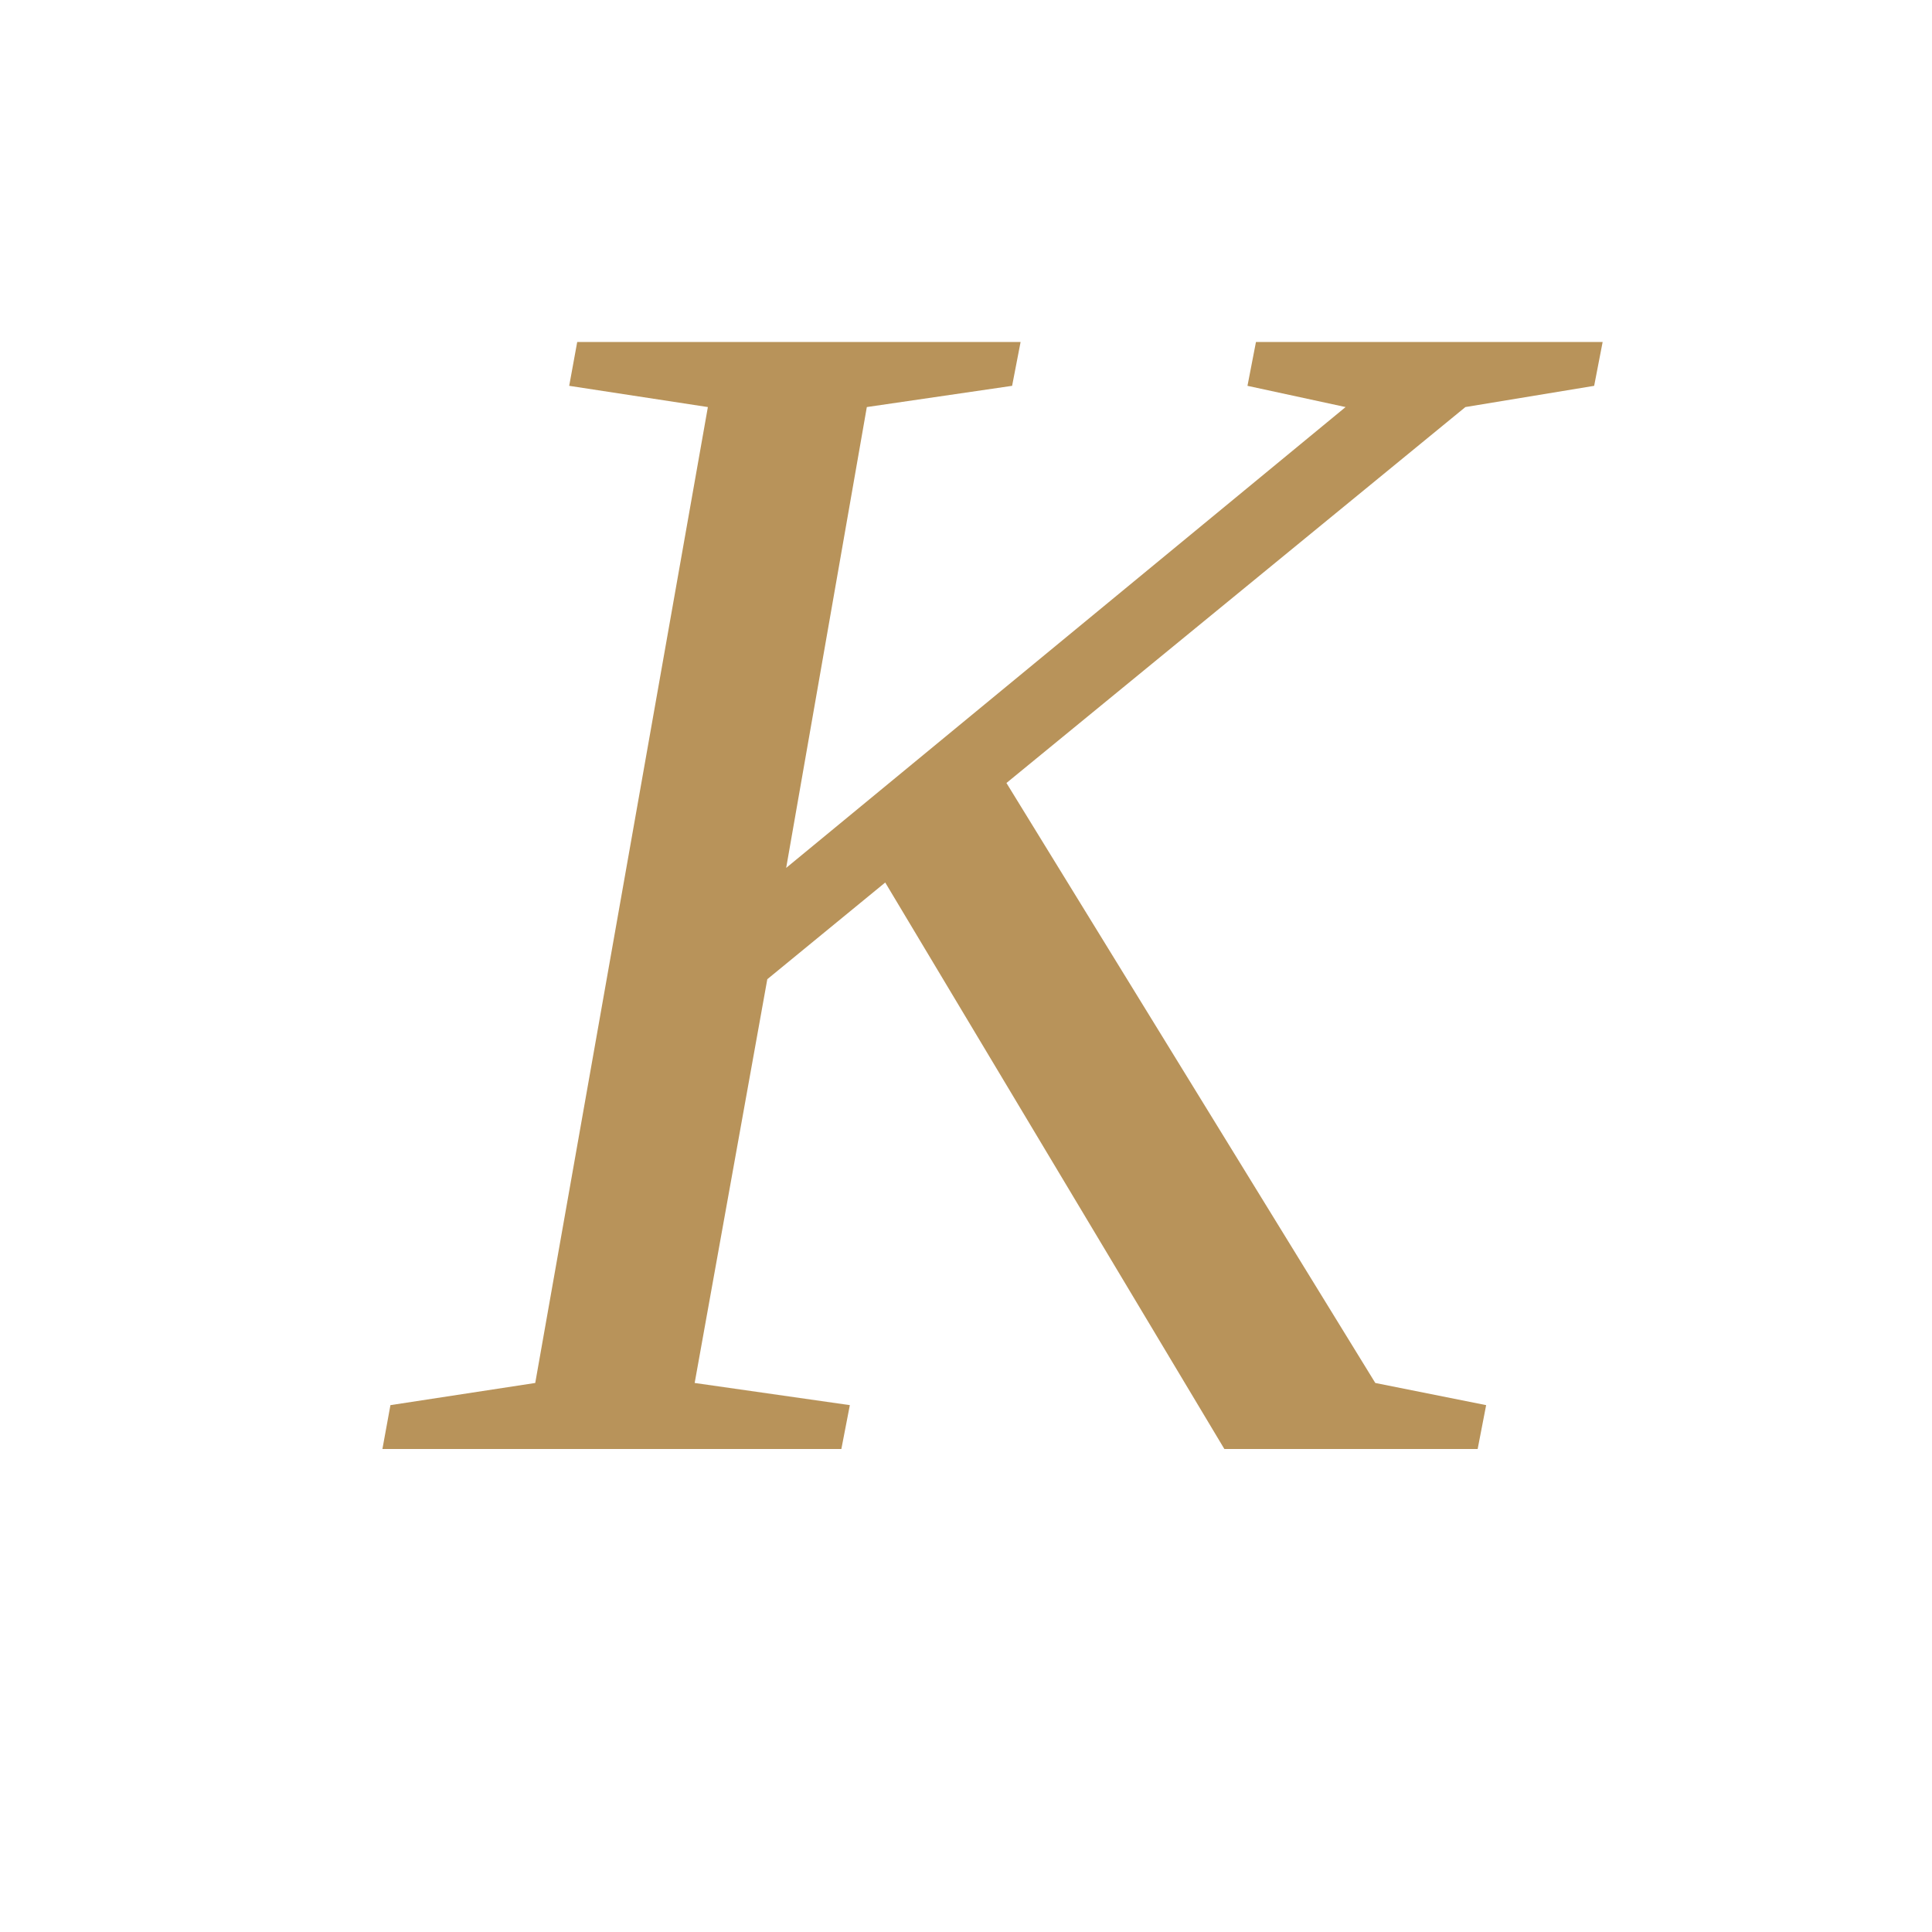
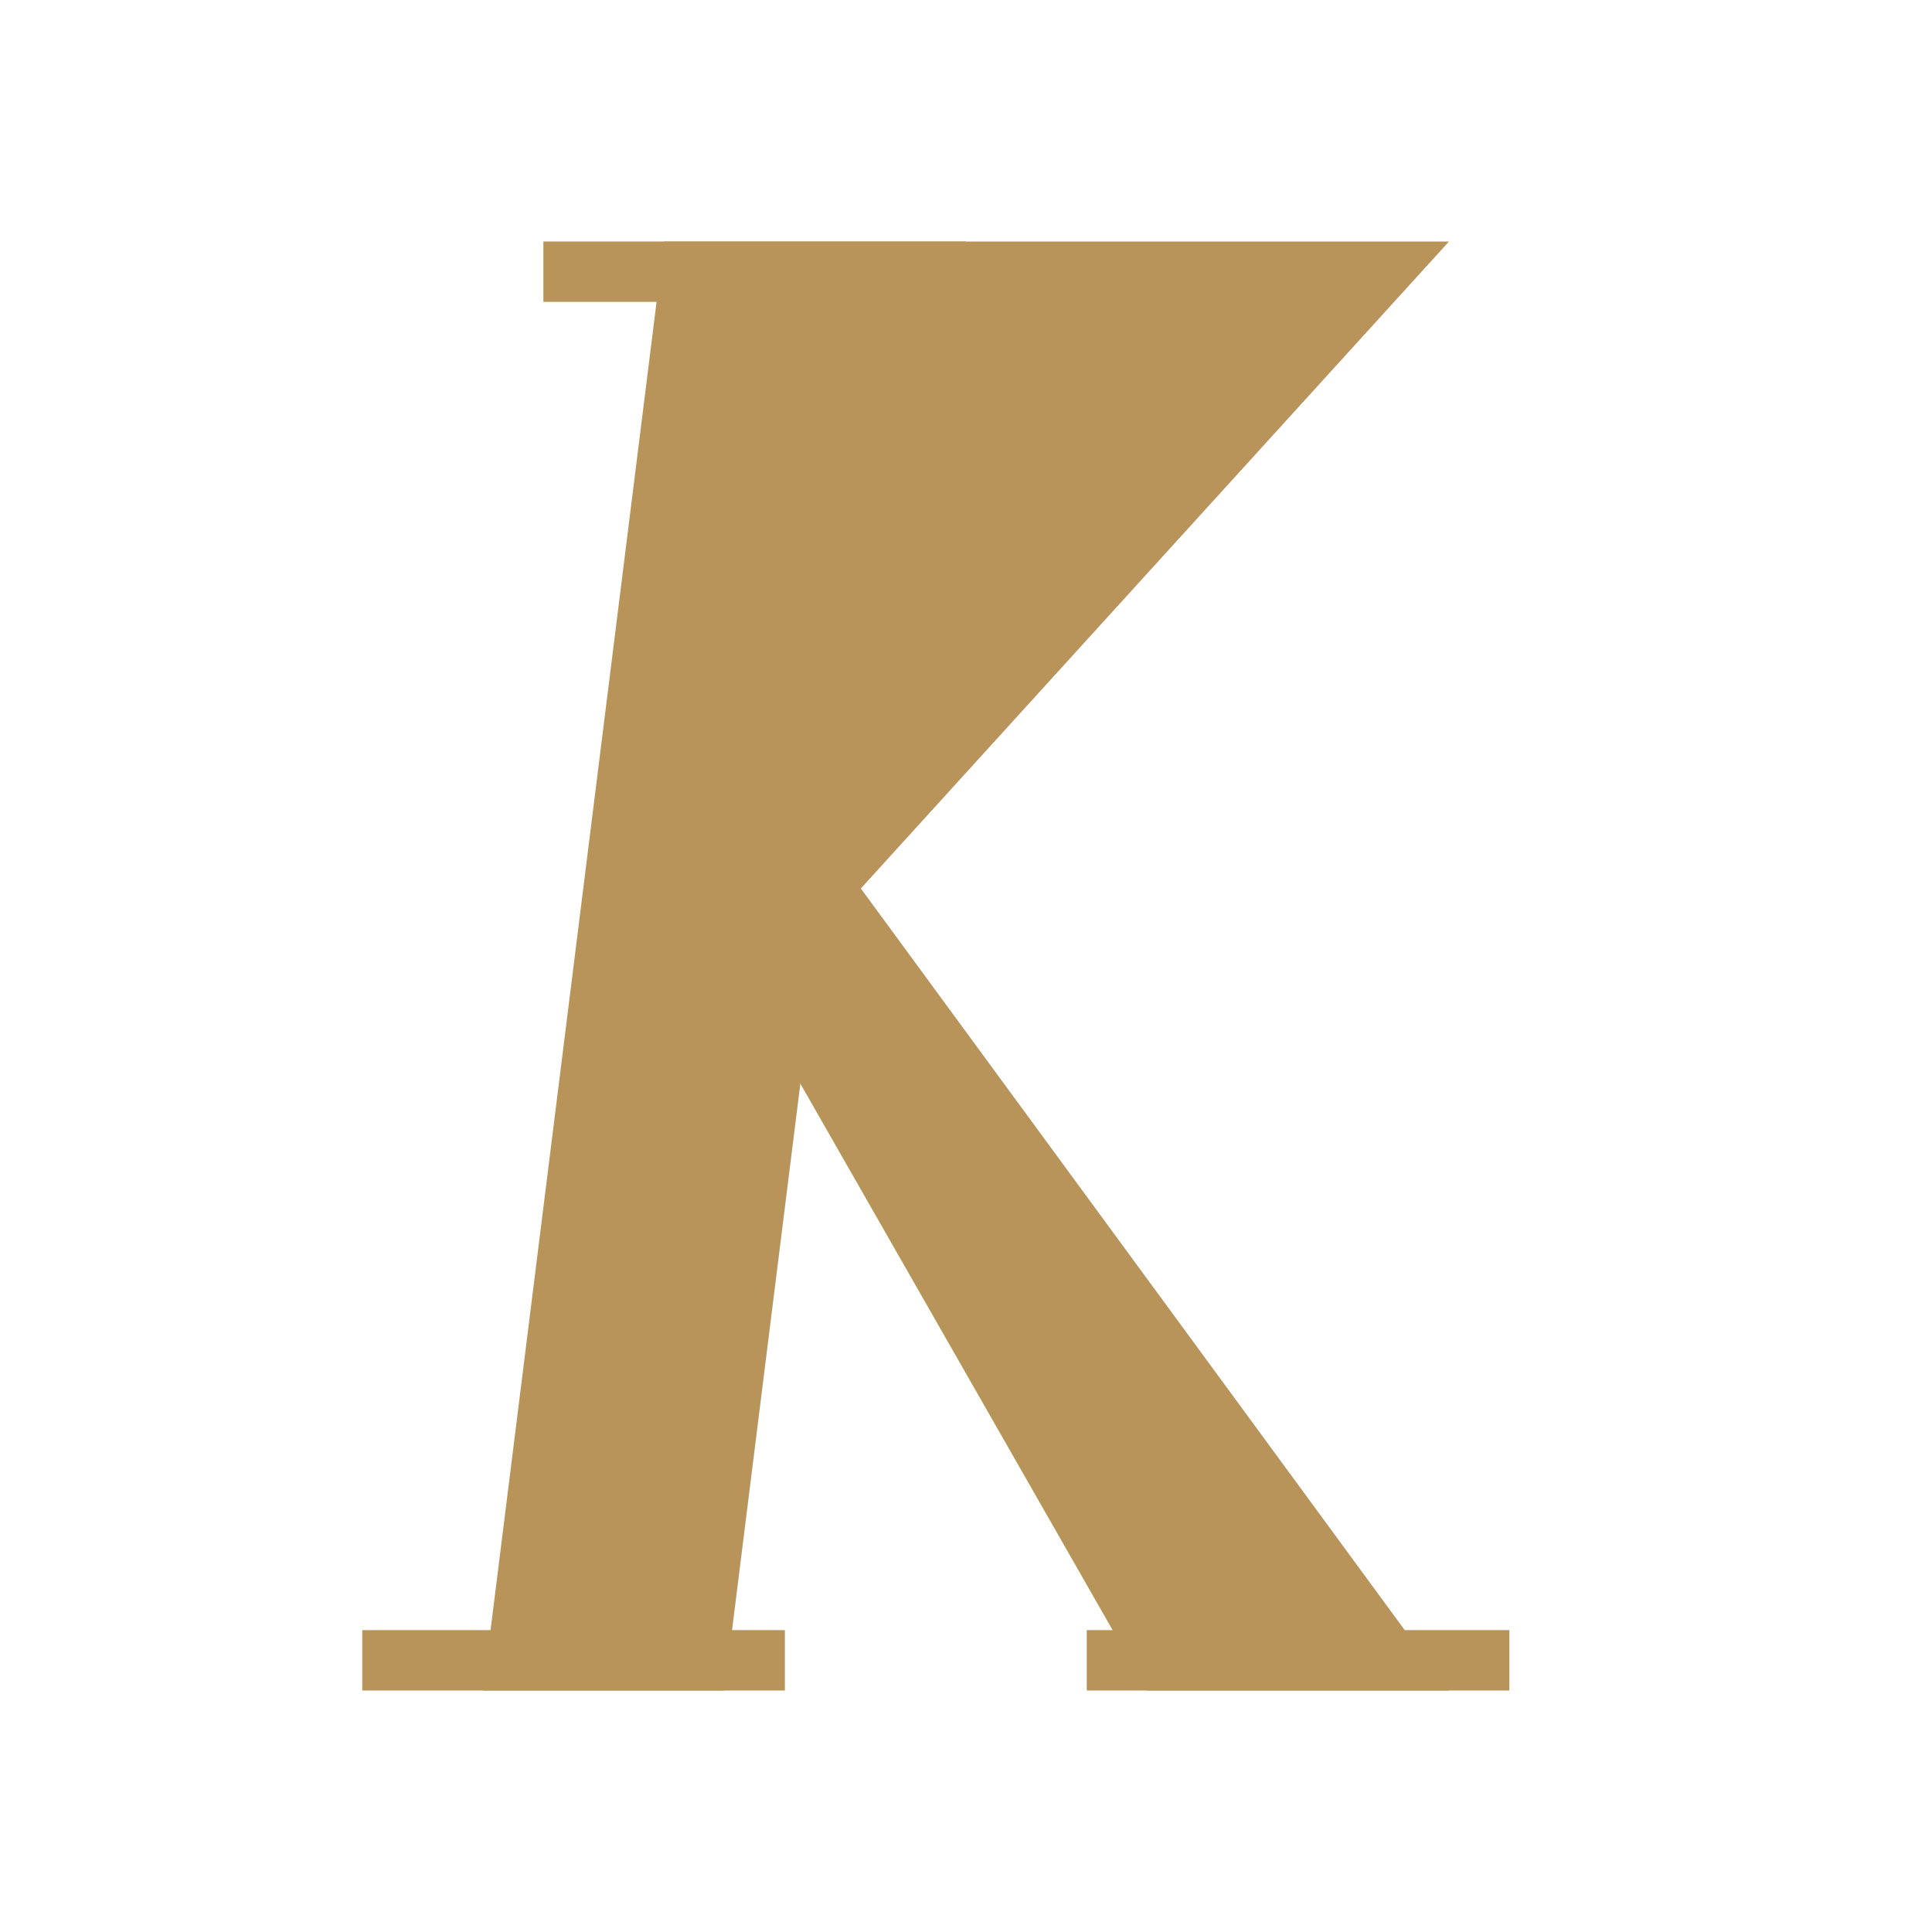
<svg xmlns="http://www.w3.org/2000/svg" viewBox="0 0 64 64">
-   <text x="32" y="48" text-anchor="middle" font-family="'Cormorant Garamond', 'Times New Roman', serif" font-style="italic" font-weight="500" font-size="56" fill="#b8935a">K</text>
+   <g fill="#b8935a">
+     <path d="M22 8 L30 8 L24 56 L16 56 Z" />
+     <path d="M30 8 L48 8 L28 30 L26 26 Z" />
+     <path d="M22 28 L26 26 L48 56 L38 56 Z" />
+     <rect x="18" y="8" width="14" height="2" />
+     <rect x="12" y="54" width="14" height="2" />
+     <rect x="36" y="54" width="14" height="2" />
+   </g>
</svg>
